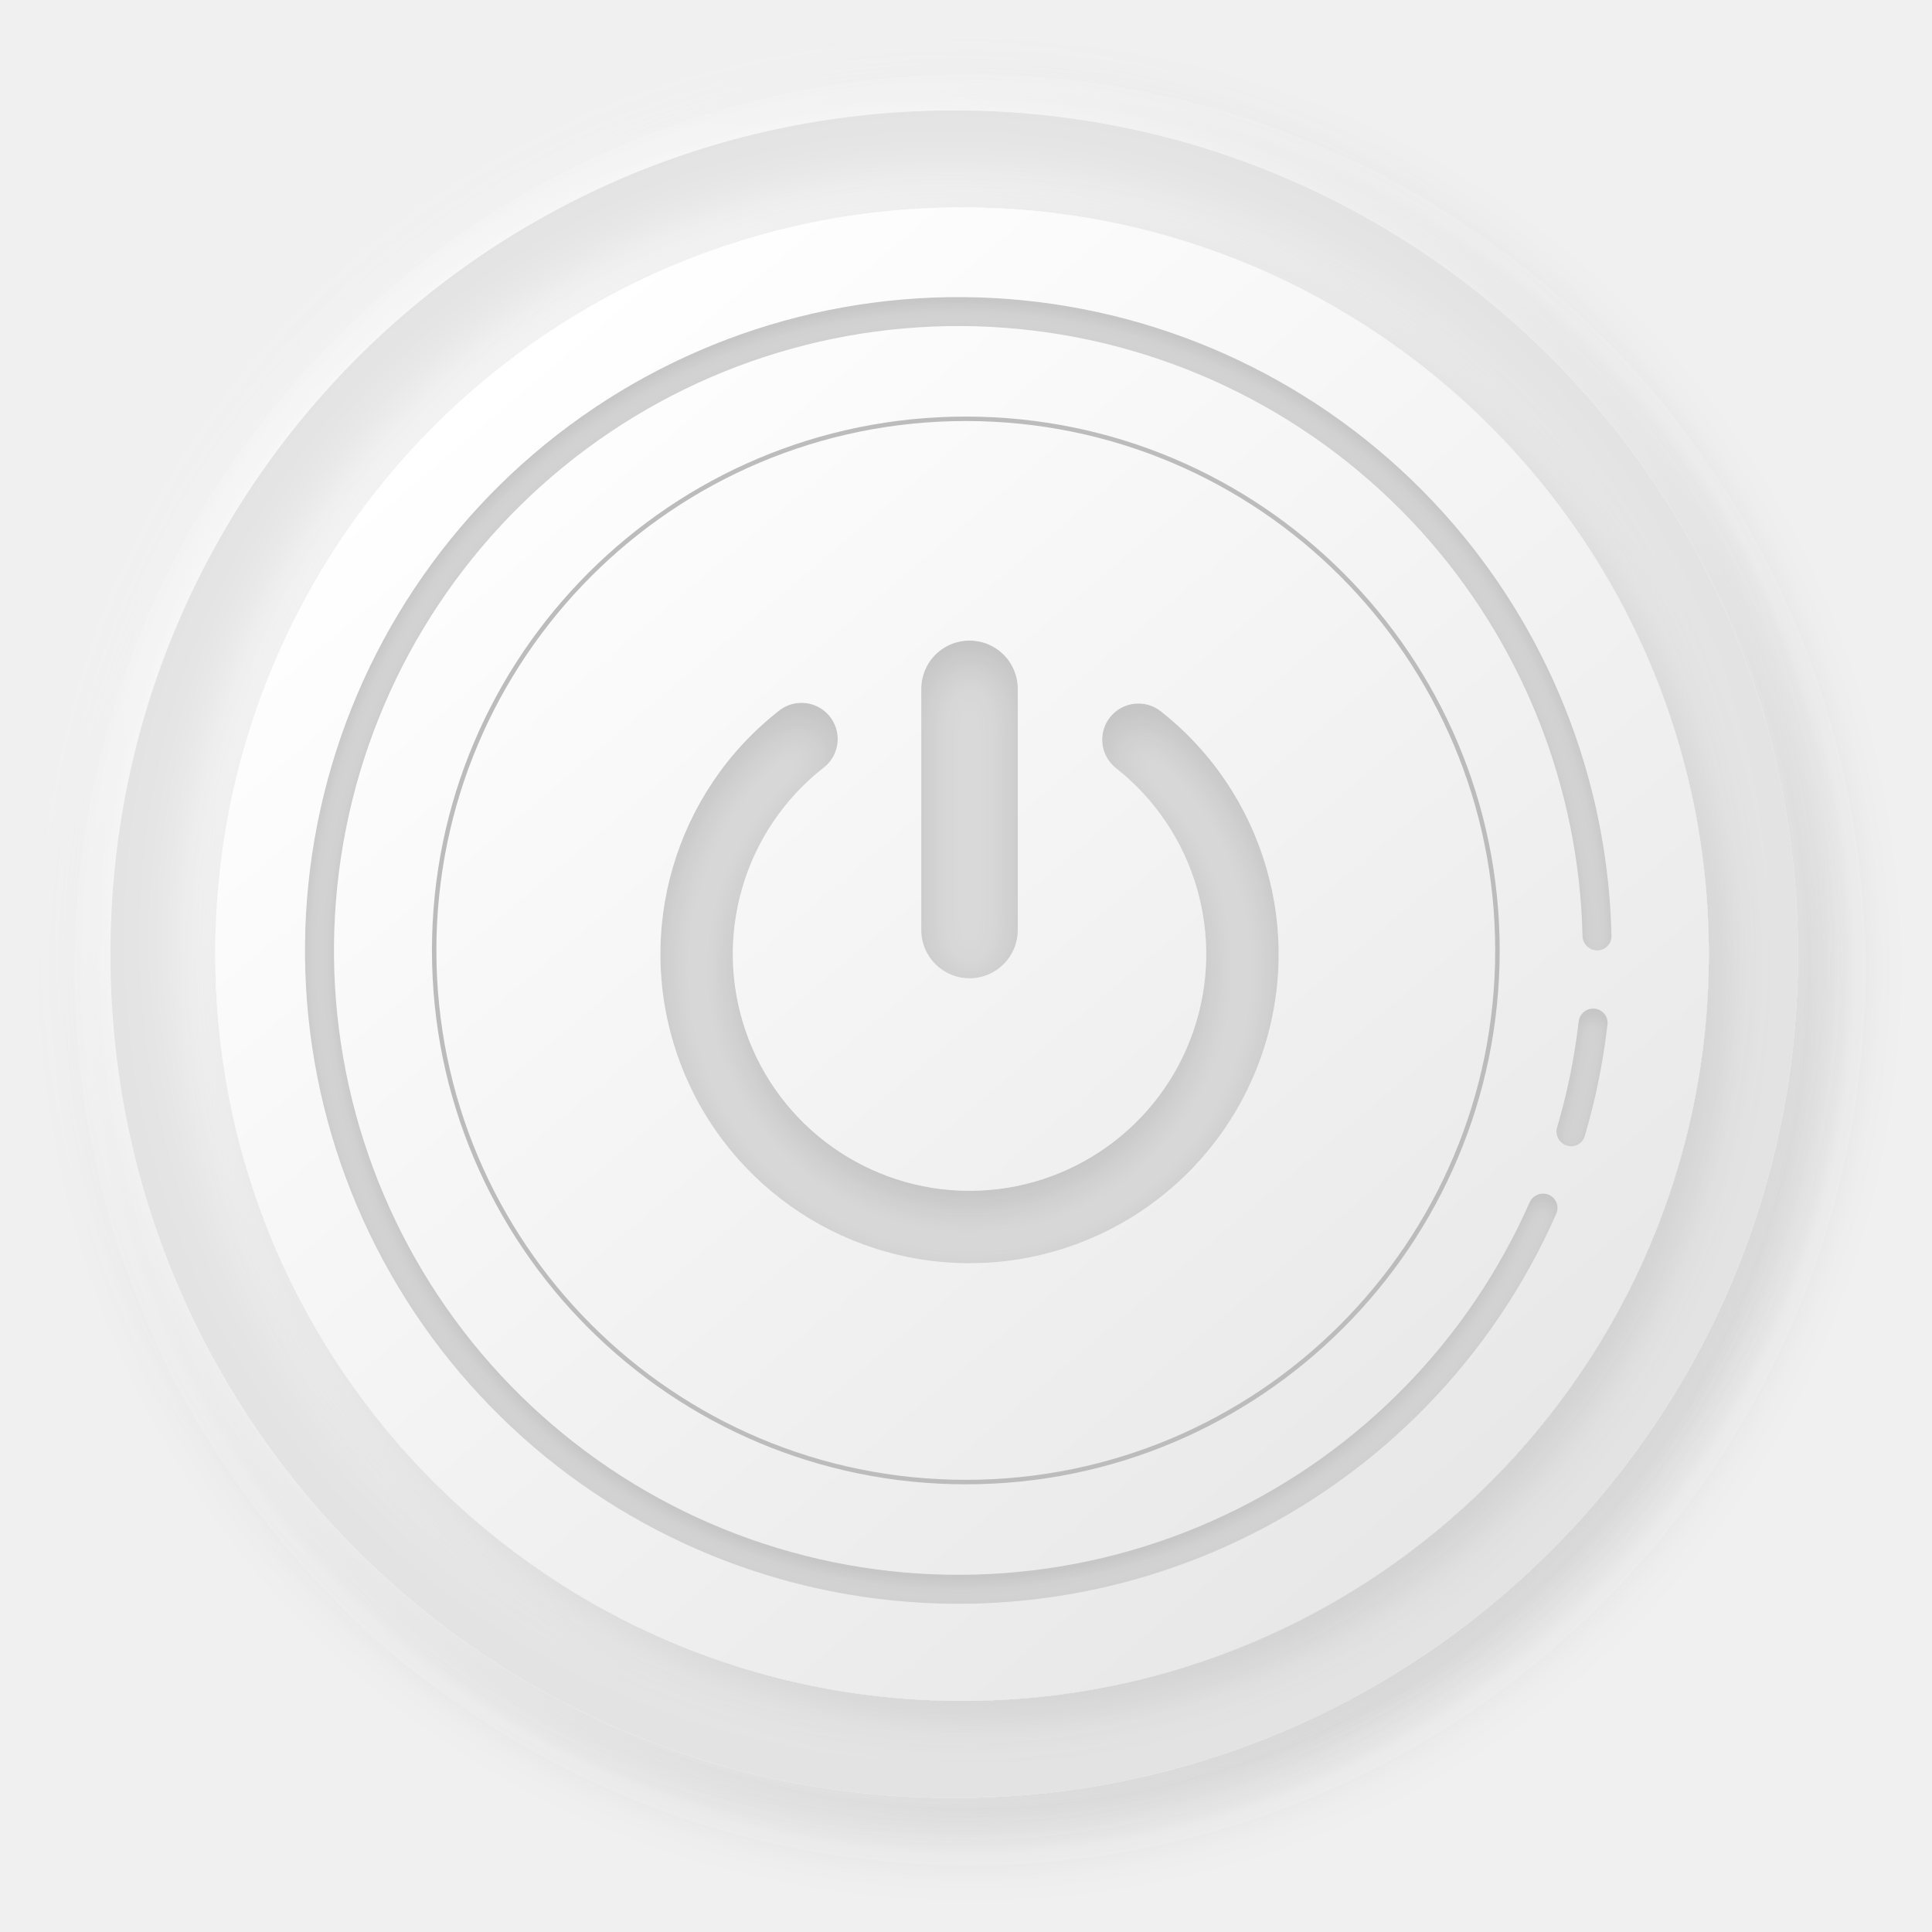
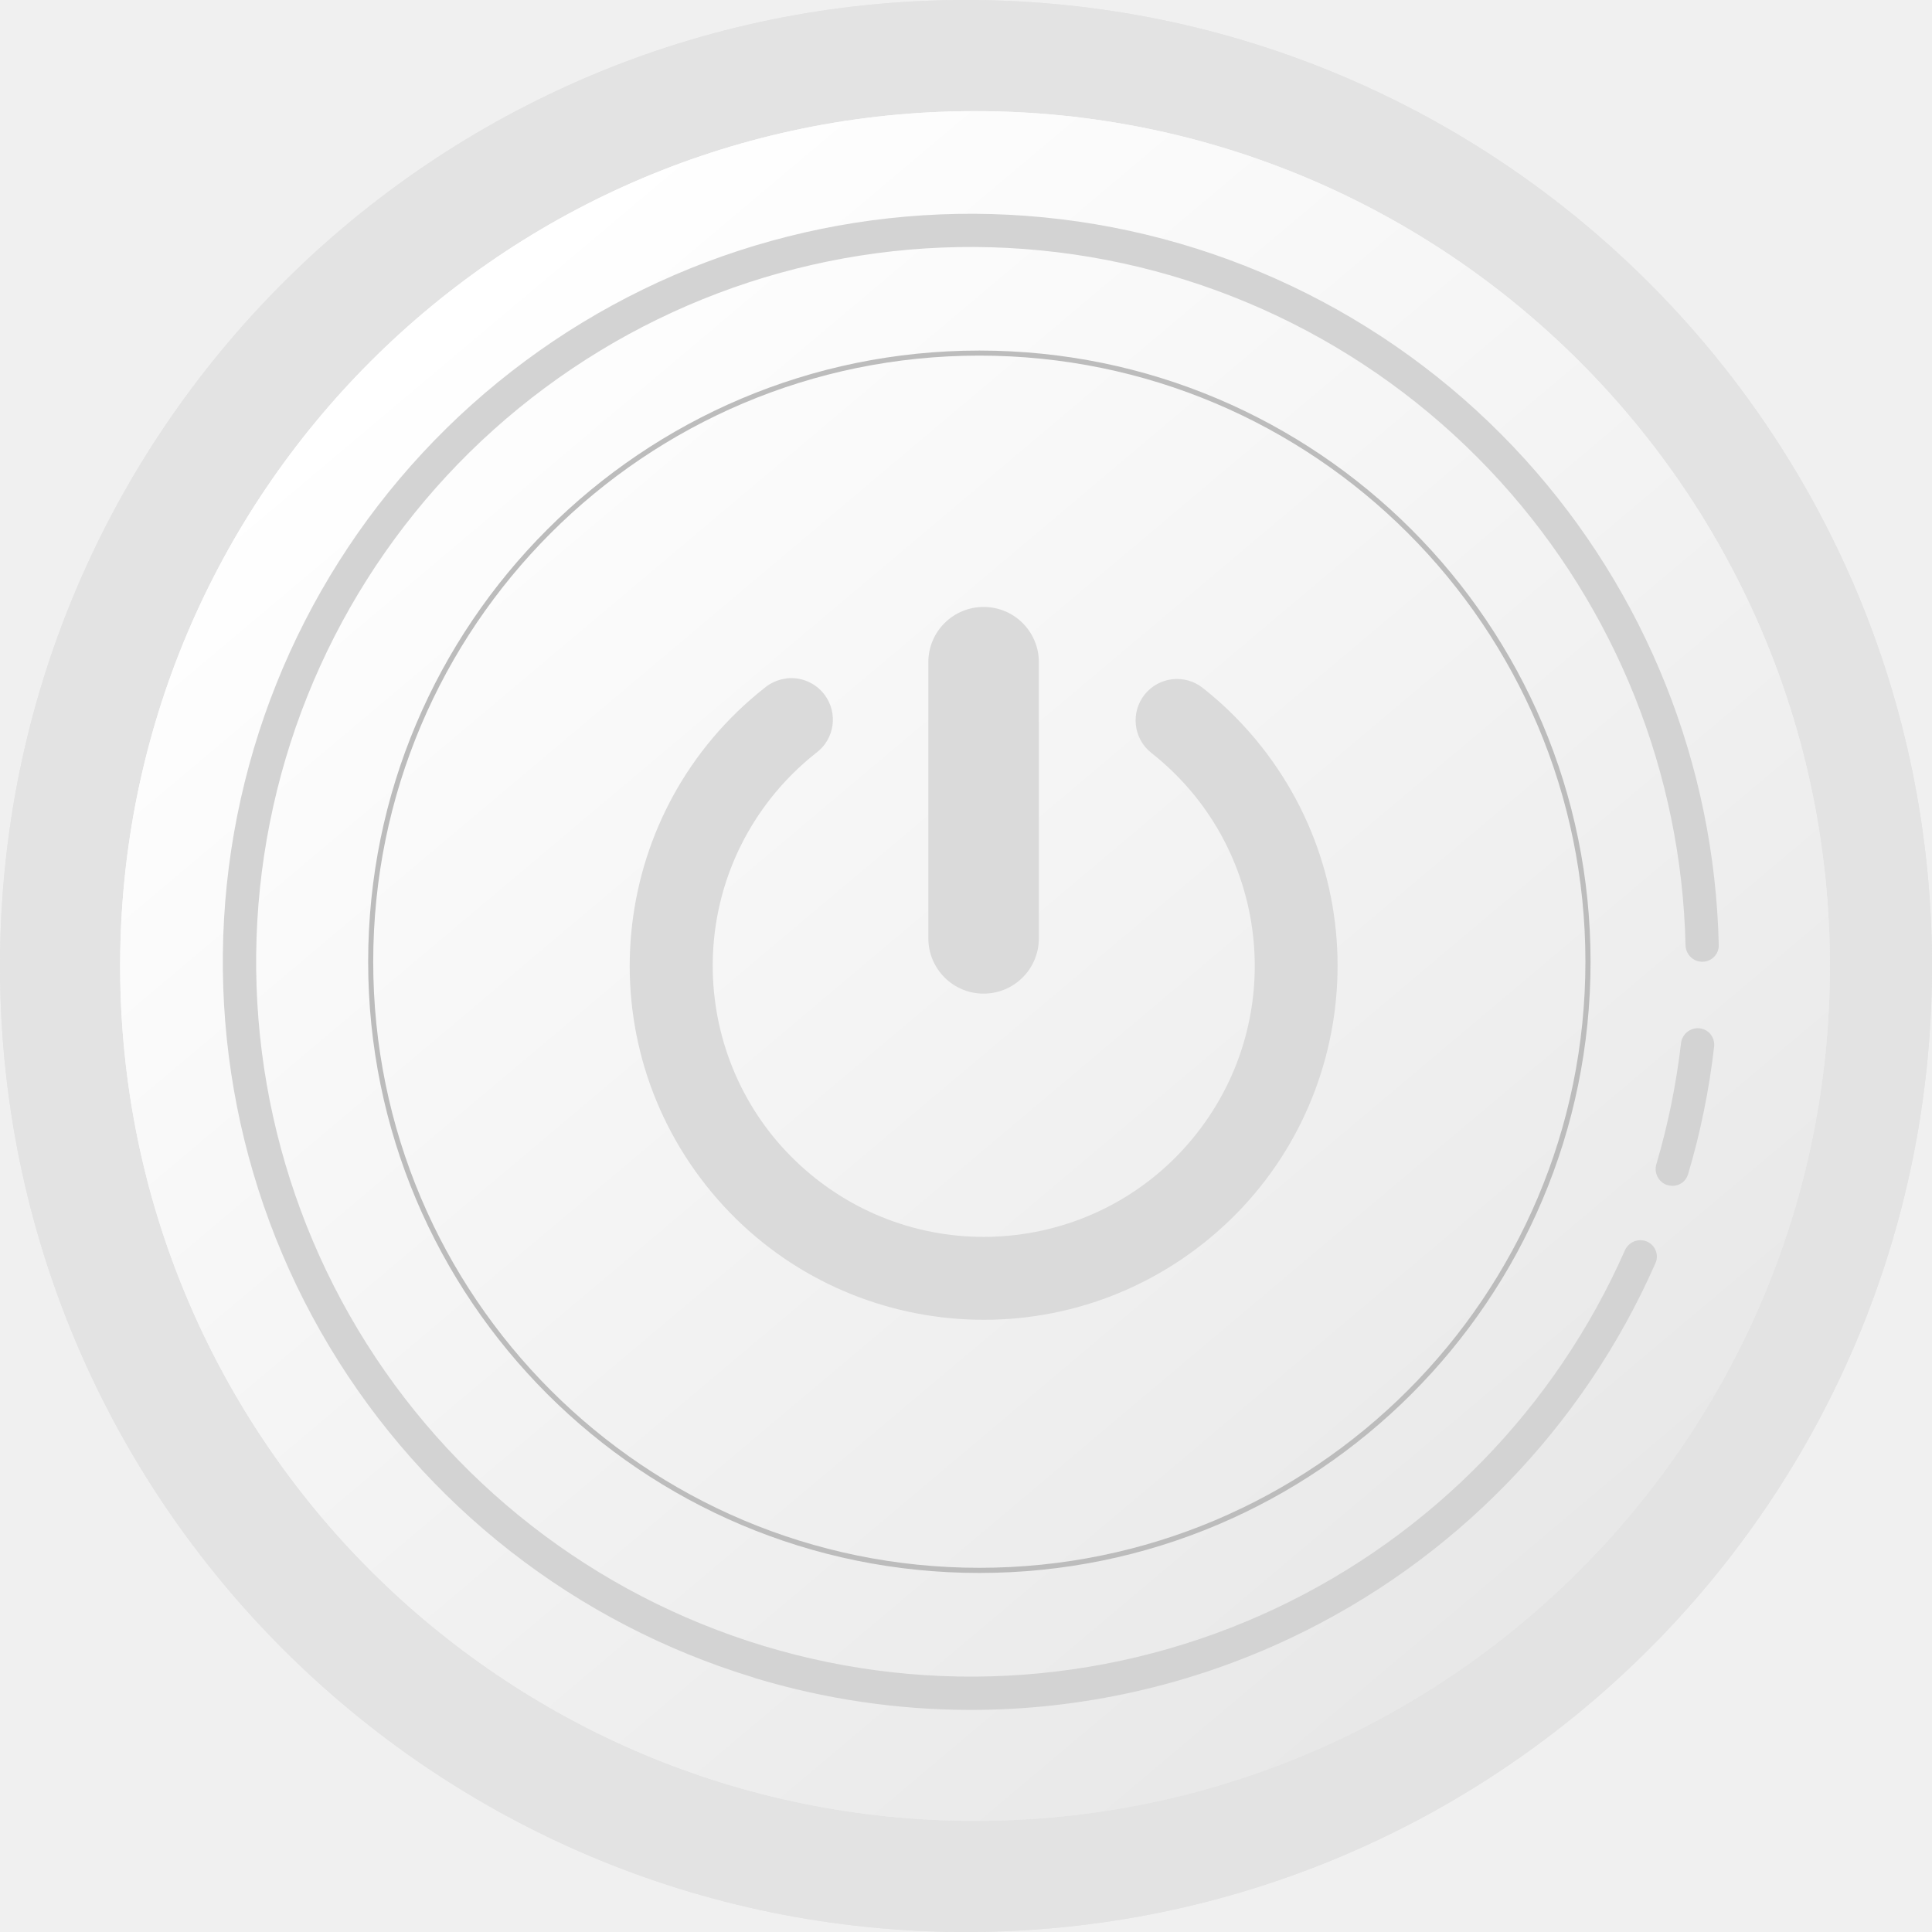
- <svg xmlns="http://www.w3.org/2000/svg" width="245" height="245" viewBox="0 0 245 245">
+ <svg xmlns="http://www.w3.org/2000/svg" id="Layer_1" data-name="Layer 1" viewBox="0 0 214 214">
  <defs>
-     <filter id="Ellipse_5" x="1" y="1" width="244" height="244" filterUnits="userSpaceOnUse">
-       <feOffset dx="2" dy="2" input="SourceAlpha" />
-       <feGaussianBlur stdDeviation="5" result="blur" />
-       <feFlood flood-color="#525252" flood-opacity="0.302" />
-       <feComposite operator="in" in2="blur" />
-       <feComposite in="SourceGraphic" />
-     </filter>
-     <filter id="Ellipse_5-2" x="0" y="0" width="238" height="238" filterUnits="userSpaceOnUse">
-       <feOffset dx="-2" dy="-2" input="SourceAlpha" />
-       <feGaussianBlur stdDeviation="4" result="blur-2" />
-       <feFlood flood-color="#fff" flood-opacity="0.937" />
-       <feComposite operator="in" in2="blur-2" />
-       <feComposite in="SourceGraphic" />
-     </filter>
-     <linearGradient id="linear-gradient" x1="0.163" y1="0.13" x2="0.805" y2="0.888" gradientUnits="objectBoundingBox">
+     <linearGradient id="linear-gradient" x1="-388.83" y1="606.89" x2="-388.19" y2="606.13" gradientTransform="translate(73683.89 114967.73) scale(189.38 -189.38)" gradientUnits="userSpaceOnUse">
      <stop offset="0" stop-color="#fff" />
      <stop offset="1" stop-color="#e8e8e8" />
    </linearGradient>
-     <filter id="Path_8" x="10.31" y="9.31" width="219.38" height="219.38" filterUnits="userSpaceOnUse">
-       <feOffset dx="-2" dy="-2" input="SourceAlpha" />
-       <feGaussianBlur stdDeviation="5" result="blur-3" />
-       <feFlood flood-color="#fff" />
-       <feComposite operator="in" in2="blur-3" />
-       <feComposite in="SourceGraphic" />
-     </filter>
-     <filter id="Path_2" x="20.31" y="19.31" width="207.38" height="207.38" filterUnits="userSpaceOnUse">
-       <feOffset dx="2" dy="2" input="SourceAlpha" />
-       <feGaussianBlur stdDeviation="3" result="blur-4" />
-       <feFlood flood-opacity="0.122" />
-       <feComposite operator="in" in2="blur-4" />
-       <feComposite in="SourceGraphic" />
-     </filter>
-     <filter id="Path_7">
-       <feOffset dy="1" input="SourceAlpha" />
-       <feGaussianBlur stdDeviation="1" result="blur-5" />
-       <feFlood flood-opacity="0.078" result="color" />
-       <feComposite operator="out" in="SourceGraphic" in2="blur-5" />
-       <feComposite operator="in" in="color" />
-       <feComposite operator="in" in2="SourceGraphic" />
-     </filter>
-     <filter id="Path_6">
-       <feOffset dy="2" input="SourceAlpha" />
-       <feGaussianBlur stdDeviation="3" result="blur-6" />
-       <feFlood flood-opacity="0.122" result="color-2" />
-       <feComposite operator="out" in="SourceGraphic" in2="blur-6" />
-       <feComposite operator="in" in="color-2" />
-       <feComposite operator="in" in2="SourceGraphic" />
-     </filter>
+     <linearGradient id="linear-gradient-2" x1="-388.83" y1="606.89" x2="-388.19" y2="606.13" gradientTransform="translate(73683.89 114967.73) scale(189.38 -189.38)" gradientUnits="userSpaceOnUse">
+       <stop offset="0" stop-color="#fff" />
+       <stop offset="1" stop-color="#e8e8e8" />
+     </linearGradient>
  </defs>
-   <g id="power_off_white" transform="translate(15 14)">
-     <g transform="matrix(1, 0, 0, 1, -15, -14)" filter="url(#Ellipse_5)">
-       <circle id="Ellipse_5-3" data-name="Ellipse 5" cx="107" cy="107" r="107" transform="translate(14 14)" fill="#e3e3e3" />
+   <g id="power_off_white" data-name="power off white">
+     <circle id="Ellipse_5-3" data-name="Ellipse 5-3" cx="107" cy="107" r="107" fill="#e3e3e3" />
+     <circle id="Ellipse_5-4" data-name="Ellipse 5-4" cx="107" cy="107" r="107" fill="#e3e3e3" />
+     <g id="Group_1" data-name="Group 1">
+       <path id="Path_8-2" data-name="Path 8-2" d="M202.69,107c0,52.3-42.39,94.69-94.69,94.69S13.31,159.3,13.31,107c0-52.3,42.39-94.69,94.69-94.69,52.3,0,94.69,42.39,94.69,94.69h0Z" fill="url(#linear-gradient)" />
+       <path id="Path_2-2" data-name="Path 2-2" d="M202.69,107c0,52.3-42.39,94.69-94.69,94.69S13.31,159.3,13.31,107c0-52.3,42.39-94.69,94.69-94.69,52.3,0,94.69,42.39,94.69,94.69h0Z" fill="url(#linear-gradient-2)" />
    </g>
-     <g transform="matrix(1, 0, 0, 1, -15, -14)" filter="url(#Ellipse_5-2)">
-       <circle id="Ellipse_5-4" data-name="Ellipse 5" cx="107" cy="107" r="107" transform="translate(14 14)" fill="#e3e3e3" />
-     </g>
-     <g id="Group_1" data-name="Group 1">
-       <g transform="matrix(1, 0, 0, 1, -15, -14)" filter="url(#Path_8)">
-         <path id="Path_8-2" data-name="Path 8" d="M201.69,107A94.69,94.69,0,1,1,107,12.31,94.69,94.69,0,0,1,201.69,107Z" transform="translate(15 14)" fill="url(#linear-gradient)" />
-       </g>
-       <g transform="matrix(1, 0, 0, 1, -15, -14)" filter="url(#Path_2)">
-         <path id="Path_2-2" data-name="Path 2" d="M201.69,107A94.69,94.69,0,1,1,107,12.31,94.69,94.69,0,0,1,201.69,107Z" transform="translate(15 14)" fill="url(#linear-gradient)" />
-       </g>
-     </g>
-     <g data-type="innerShadowGroup">
-       <path id="Path_7-2" data-name="Path 7" d="M134.825-504.853A82.85,82.85,0,0,1,87.8-541.534a82.858,82.858,0,0,1-10.209-58.76,82.86,82.86,0,0,1,31.9-50.394A82.858,82.858,0,0,1,166.968-666.6a82.858,82.858,0,0,1,53.275,26.811,82.857,82.857,0,0,1,21.445,53.8,1.809,1.809,0,0,1-1.819,1.841,1.875,1.875,0,0,1-1.861-1.841,79.175,79.175,0,0,0-20.491-51.334,79.174,79.174,0,0,0-50.909-25.62,79.176,79.176,0,0,0-54.927,15.206A79.176,79.176,0,0,0,81.2-599.578a79.181,79.181,0,0,0,9.755,56.152,79.18,79.18,0,0,0,44.939,35.053,79.178,79.178,0,0,0,56.838-4.21,79.175,79.175,0,0,0,38.562-39.6,1.873,1.873,0,0,1,2.422-.988,1.808,1.808,0,0,1,.977,2.395A82.844,82.844,0,0,1,194.3-509.259a82.833,82.833,0,0,1-35.451,7.967A82.846,82.846,0,0,1,134.825-504.853ZM236-559.4a1.873,1.873,0,0,1-1.21-2.32,79.241,79.241,0,0,0,2.725-13.385,1.874,1.874,0,0,1,2.02-1.662,1.808,1.808,0,0,1,1.644,2,82.882,82.882,0,0,1-2.886,14.173,1.8,1.8,0,0,1-1.733,1.284A1.84,1.84,0,0,1,236-559.4Z" transform="translate(-52.328 690.672)" fill="#d3d3d3" />
-       <g transform="matrix(1, 0, 0, 1, -15, -14)" filter="url(#Path_7)">
-         <path id="Path_7-3" data-name="Path 7" d="M134.825-504.853A82.85,82.85,0,0,1,87.8-541.534a82.858,82.858,0,0,1-10.209-58.76,82.86,82.86,0,0,1,31.9-50.394A82.858,82.858,0,0,1,166.968-666.6a82.858,82.858,0,0,1,53.275,26.811,82.857,82.857,0,0,1,21.445,53.8,1.809,1.809,0,0,1-1.819,1.841,1.875,1.875,0,0,1-1.861-1.841,79.175,79.175,0,0,0-20.491-51.334,79.174,79.174,0,0,0-50.909-25.62,79.176,79.176,0,0,0-54.927,15.206A79.176,79.176,0,0,0,81.2-599.578a79.181,79.181,0,0,0,9.755,56.152,79.18,79.18,0,0,0,44.939,35.053,79.178,79.178,0,0,0,56.838-4.21,79.175,79.175,0,0,0,38.562-39.6,1.873,1.873,0,0,1,2.422-.988,1.808,1.808,0,0,1,.977,2.395A82.844,82.844,0,0,1,194.3-509.259a82.833,82.833,0,0,1-35.451,7.967A82.846,82.846,0,0,1,134.825-504.853ZM236-559.4a1.873,1.873,0,0,1-1.21-2.32,79.241,79.241,0,0,0,2.725-13.385,1.874,1.874,0,0,1,2.02-1.662,1.808,1.808,0,0,1,1.644,2,82.882,82.882,0,0,1-2.886,14.173,1.8,1.8,0,0,1-1.733,1.284A1.84,1.84,0,0,1,236-559.4Z" transform="translate(-37.33 704.67)" fill="#fff" />
-       </g>
-     </g>
-     <path id="Path_5" data-name="Path 5" d="M175.177,106.527a67.7,67.7,0,1,1-67.7-67.7A67.7,67.7,0,0,1,175.177,106.527Zm-134.839,0a67.135,67.135,0,1,0,67.135-67.136A67.135,67.135,0,0,0,40.338,106.527Z" fill="#bcbcbc" />
+     <path id="Path_7" data-name="Path 7" d="M83.5,185.82c-19.68-5.97-36.45-19.04-47.02-36.68-10.58-17.64-14.22-38.59-10.21-58.76,4.01-20.18,15.38-38.14,31.9-50.39,16.52-12.25,37.01-17.93,57.48-15.91,20.47,2.01,39.46,11.57,53.28,26.81,13.39,14.77,21,33.87,21.45,53.8,.02,1-.78,1.82-1.78,1.84-.01,0-.03,0-.04,0-1.02,0-1.84-.82-1.86-1.84-.44-19.02-7.72-37.24-20.49-51.33-13.2-14.56-31.35-23.7-50.91-25.62-19.56-1.93-39.14,3.49-54.93,15.21-15.79,11.71-26.65,28.88-30.48,48.16-3.83,19.28-.35,39.29,9.75,56.15,10.11,16.86,26.13,29.35,44.94,35.05,18.81,5.7,39.07,4.2,56.84-4.21,17.19-8.14,30.88-22.2,38.56-39.6,.41-.93,1.48-1.37,2.42-.99,.92,.38,1.37,1.43,.99,2.36,0,.01-.01,.03-.02,.04-8.03,18.25-22.37,32.99-40.39,41.52-11.08,5.25-23.19,7.97-35.45,7.97-8.14,0-16.23-1.2-24.02-3.56Zm101.18-54.55c-.97-.32-1.5-1.35-1.21-2.32,1.29-4.37,2.2-8.85,2.73-13.39,.11-1.01,1.01-1.75,2.02-1.66,.99,.08,1.73,.96,1.65,1.95,0,.02,0,.03,0,.05-.55,4.8-1.51,9.54-2.89,14.17-.23,.77-.93,1.29-1.73,1.28-.19,0-.38-.03-.56-.09Z" fill="#d3d3d3" />
+     <path id="Path_5" data-name="Path 5" d="M176.18,106.53c0,37.39-30.31,67.7-67.7,67.7s-67.7-30.31-67.7-67.7S71.09,38.83,108.48,38.83s67.7,30.31,67.7,67.7h0Zm-134.84,0c0,37.08,30.06,67.13,67.14,67.13,37.08,0,67.13-30.06,67.13-67.14,0-37.08-30.06-67.13-67.14-67.13S41.34,69.45,41.34,106.53c0,0,0,0,0,0Z" fill="#bcbcbc" />
    <g id="Group_2" data-name="Group 2">
-       <g data-type="innerShadowGroup">
-         <path id="Path_6-2" data-name="Path 6" d="M107.947,67.23a6.115,6.115,0,0,0-6.119,6.118v30.592a6.118,6.118,0,0,0,12.237,0V73.349A6.114,6.114,0,0,0,107.947,67.23ZM86.054,75.165a4.565,4.565,0,0,0-2.39,1.052,39.2,39.2,0,1,0,48.565,0,4.591,4.591,0,0,0-5.736,7.17,30.018,30.018,0,1,1-37.093,0,4.59,4.59,0,0,0-3.346-8.222Z" fill="#dadada" />
-         <g transform="matrix(1, 0, 0, 1, -15, -14)" filter="url(#Path_6)">
-           <path id="Path_6-3" data-name="Path 6" d="M107.947,67.23a6.115,6.115,0,0,0-6.119,6.118v30.592a6.118,6.118,0,0,0,12.237,0V73.349A6.114,6.114,0,0,0,107.947,67.23ZM86.054,75.165a4.565,4.565,0,0,0-2.39,1.052,39.2,39.2,0,1,0,48.565,0,4.591,4.591,0,0,0-5.736,7.17,30.018,30.018,0,1,1-37.093,0,4.59,4.59,0,0,0-3.346-8.222Z" transform="translate(15 14)" fill="#fff" />
-         </g>
-       </g>
+       <path id="Path_6" data-name="Path 6" d="M108.95,67.23c-3.38,0-6.12,2.73-6.12,6.11h0v30.6c0,3.38,2.74,6.12,6.12,6.12s6.12-2.74,6.12-6.12v-30.59c0-3.38-2.73-6.12-6.11-6.12h0Zm-21.89,7.93c-.88,.11-1.71,.48-2.39,1.05-17,13.41-19.9,38.06-6.49,55.06,13.41,17,38.06,19.9,55.06,6.49,17-13.41,19.9-38.06,6.49-55.06-1.9-2.41-4.08-4.59-6.49-6.49-1.98-1.58-4.87-1.26-6.45,.72-1.58,1.98-1.26,4.87,.72,6.45h0c13.04,10.24,15.3,29.11,5.06,42.15s-29.11,15.3-42.15,5.06-15.3-29.11-5.06-42.15c1.48-1.88,3.18-3.58,5.06-5.06,2.03-1.52,2.44-4.4,.91-6.43-.99-1.32-2.62-2.01-4.26-1.8Z" fill="#dadada" />
    </g>
  </g>
</svg>
